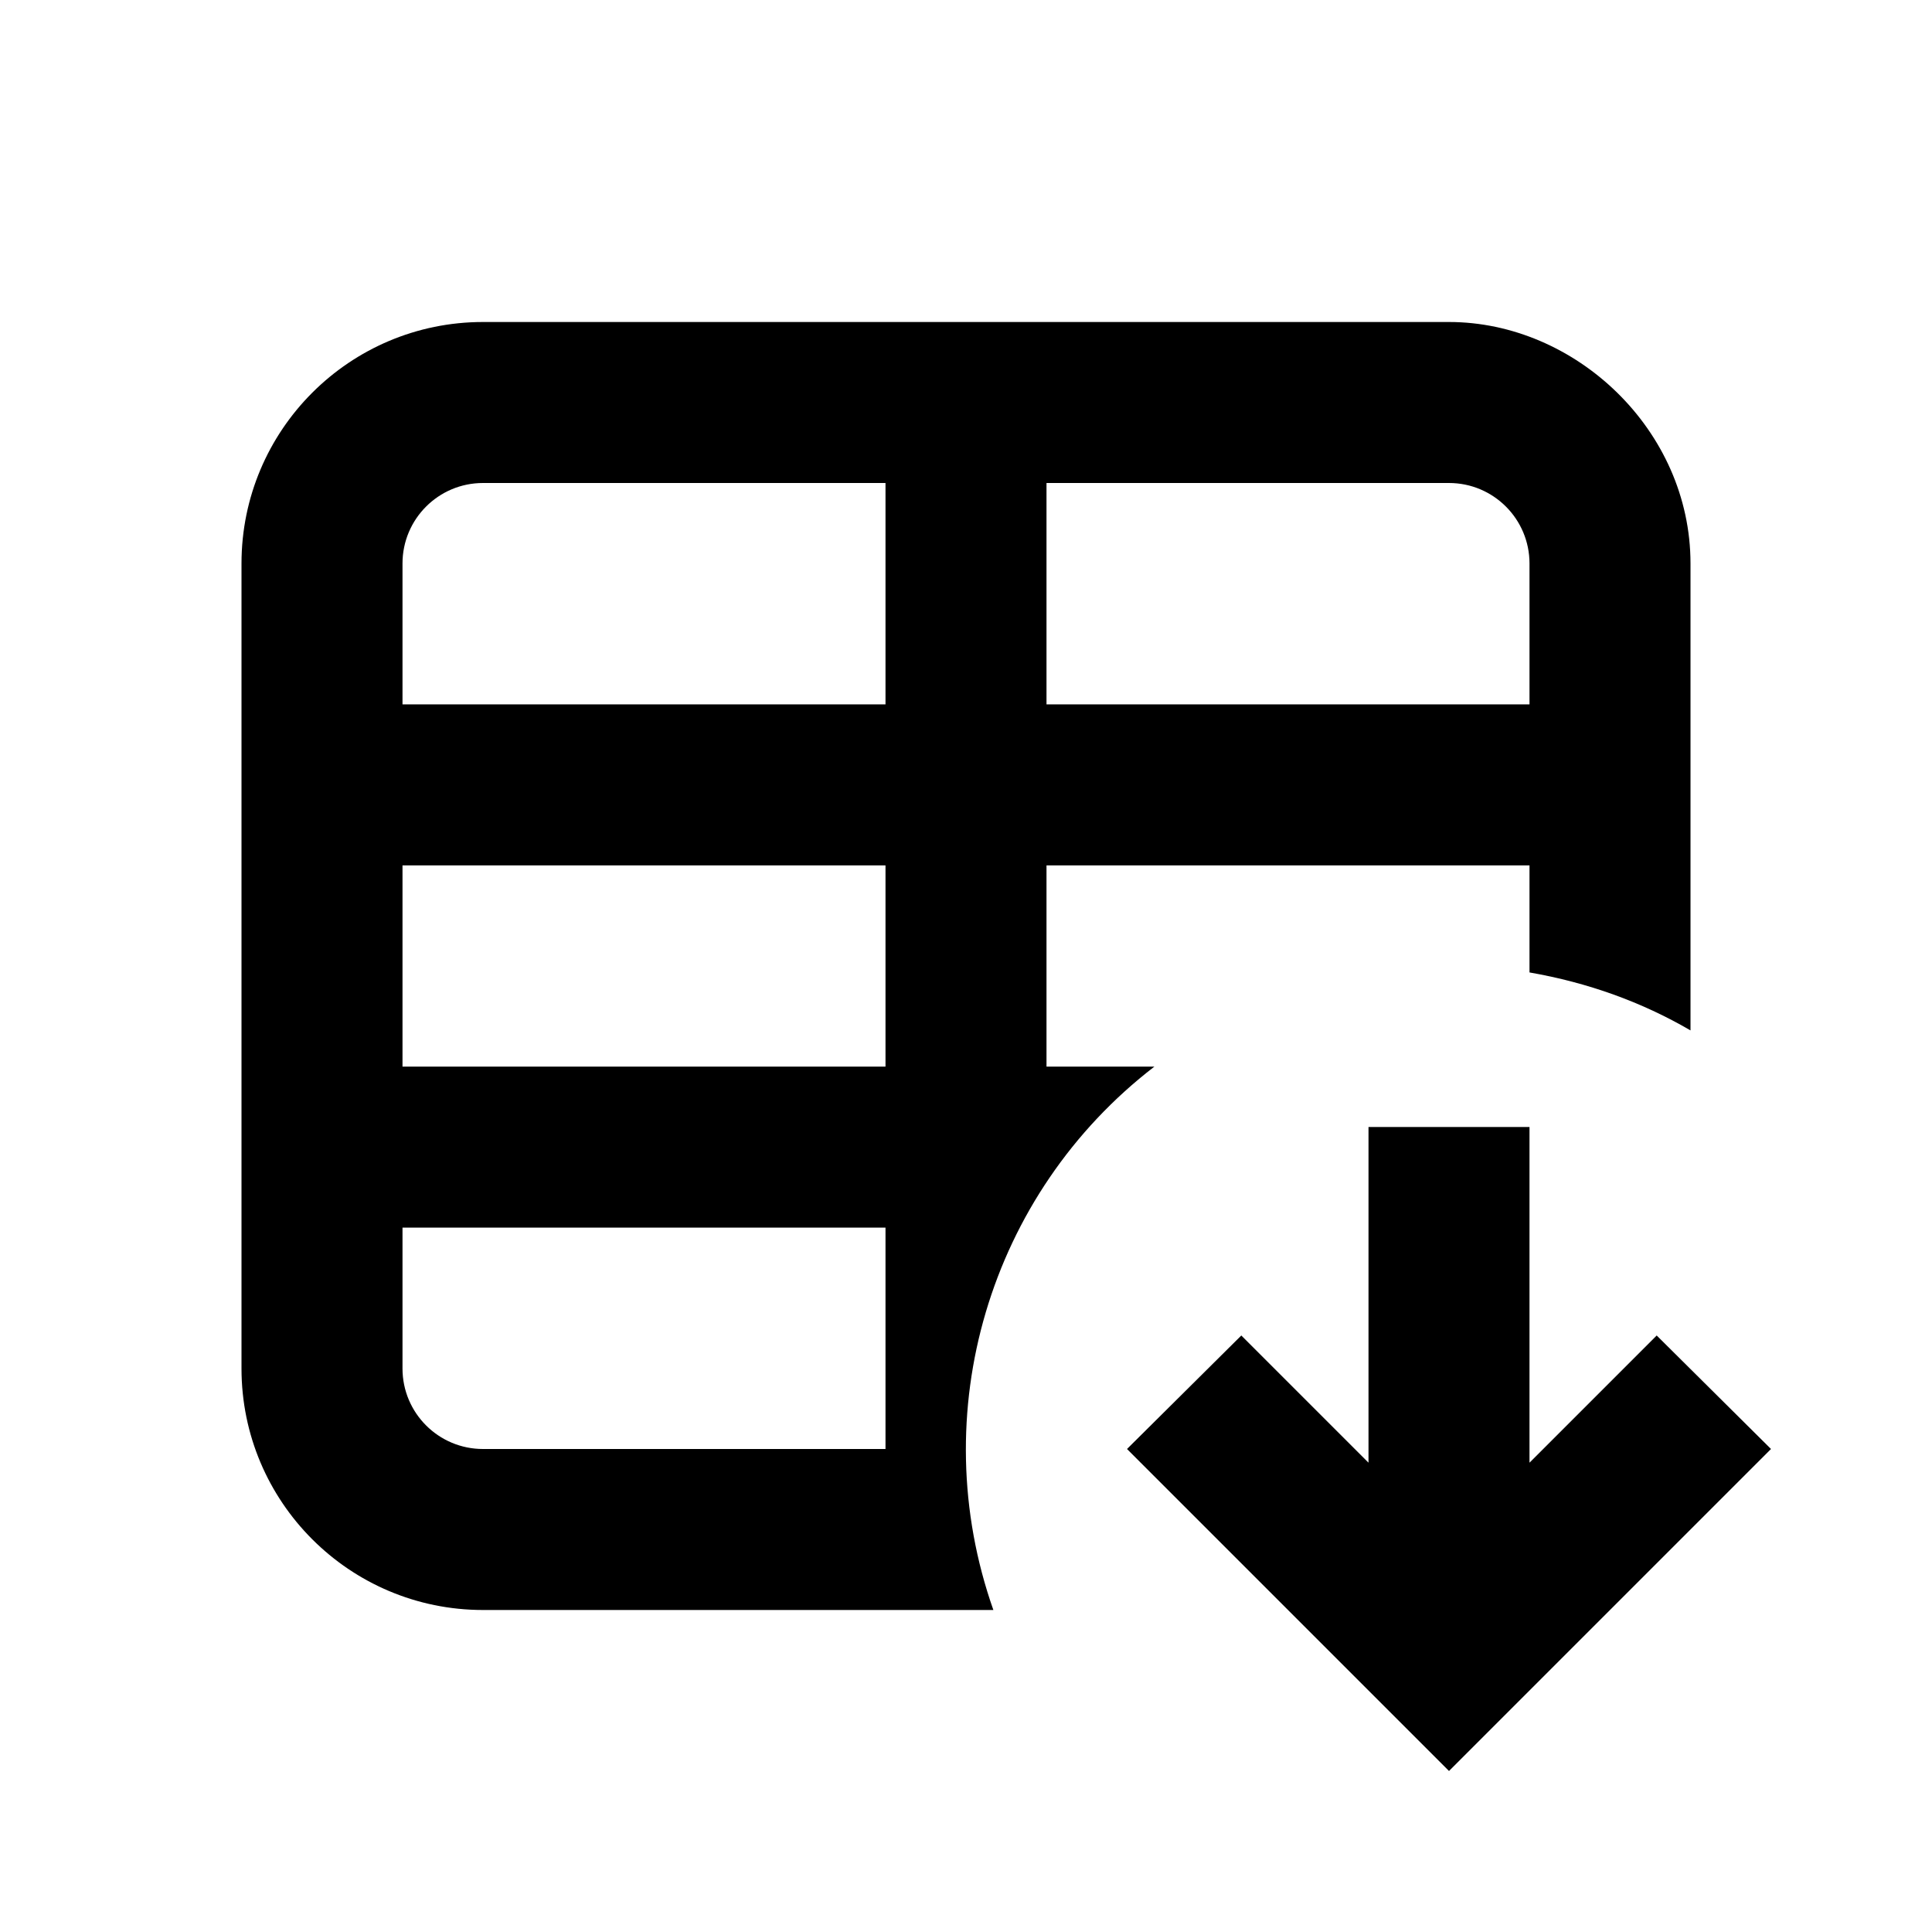
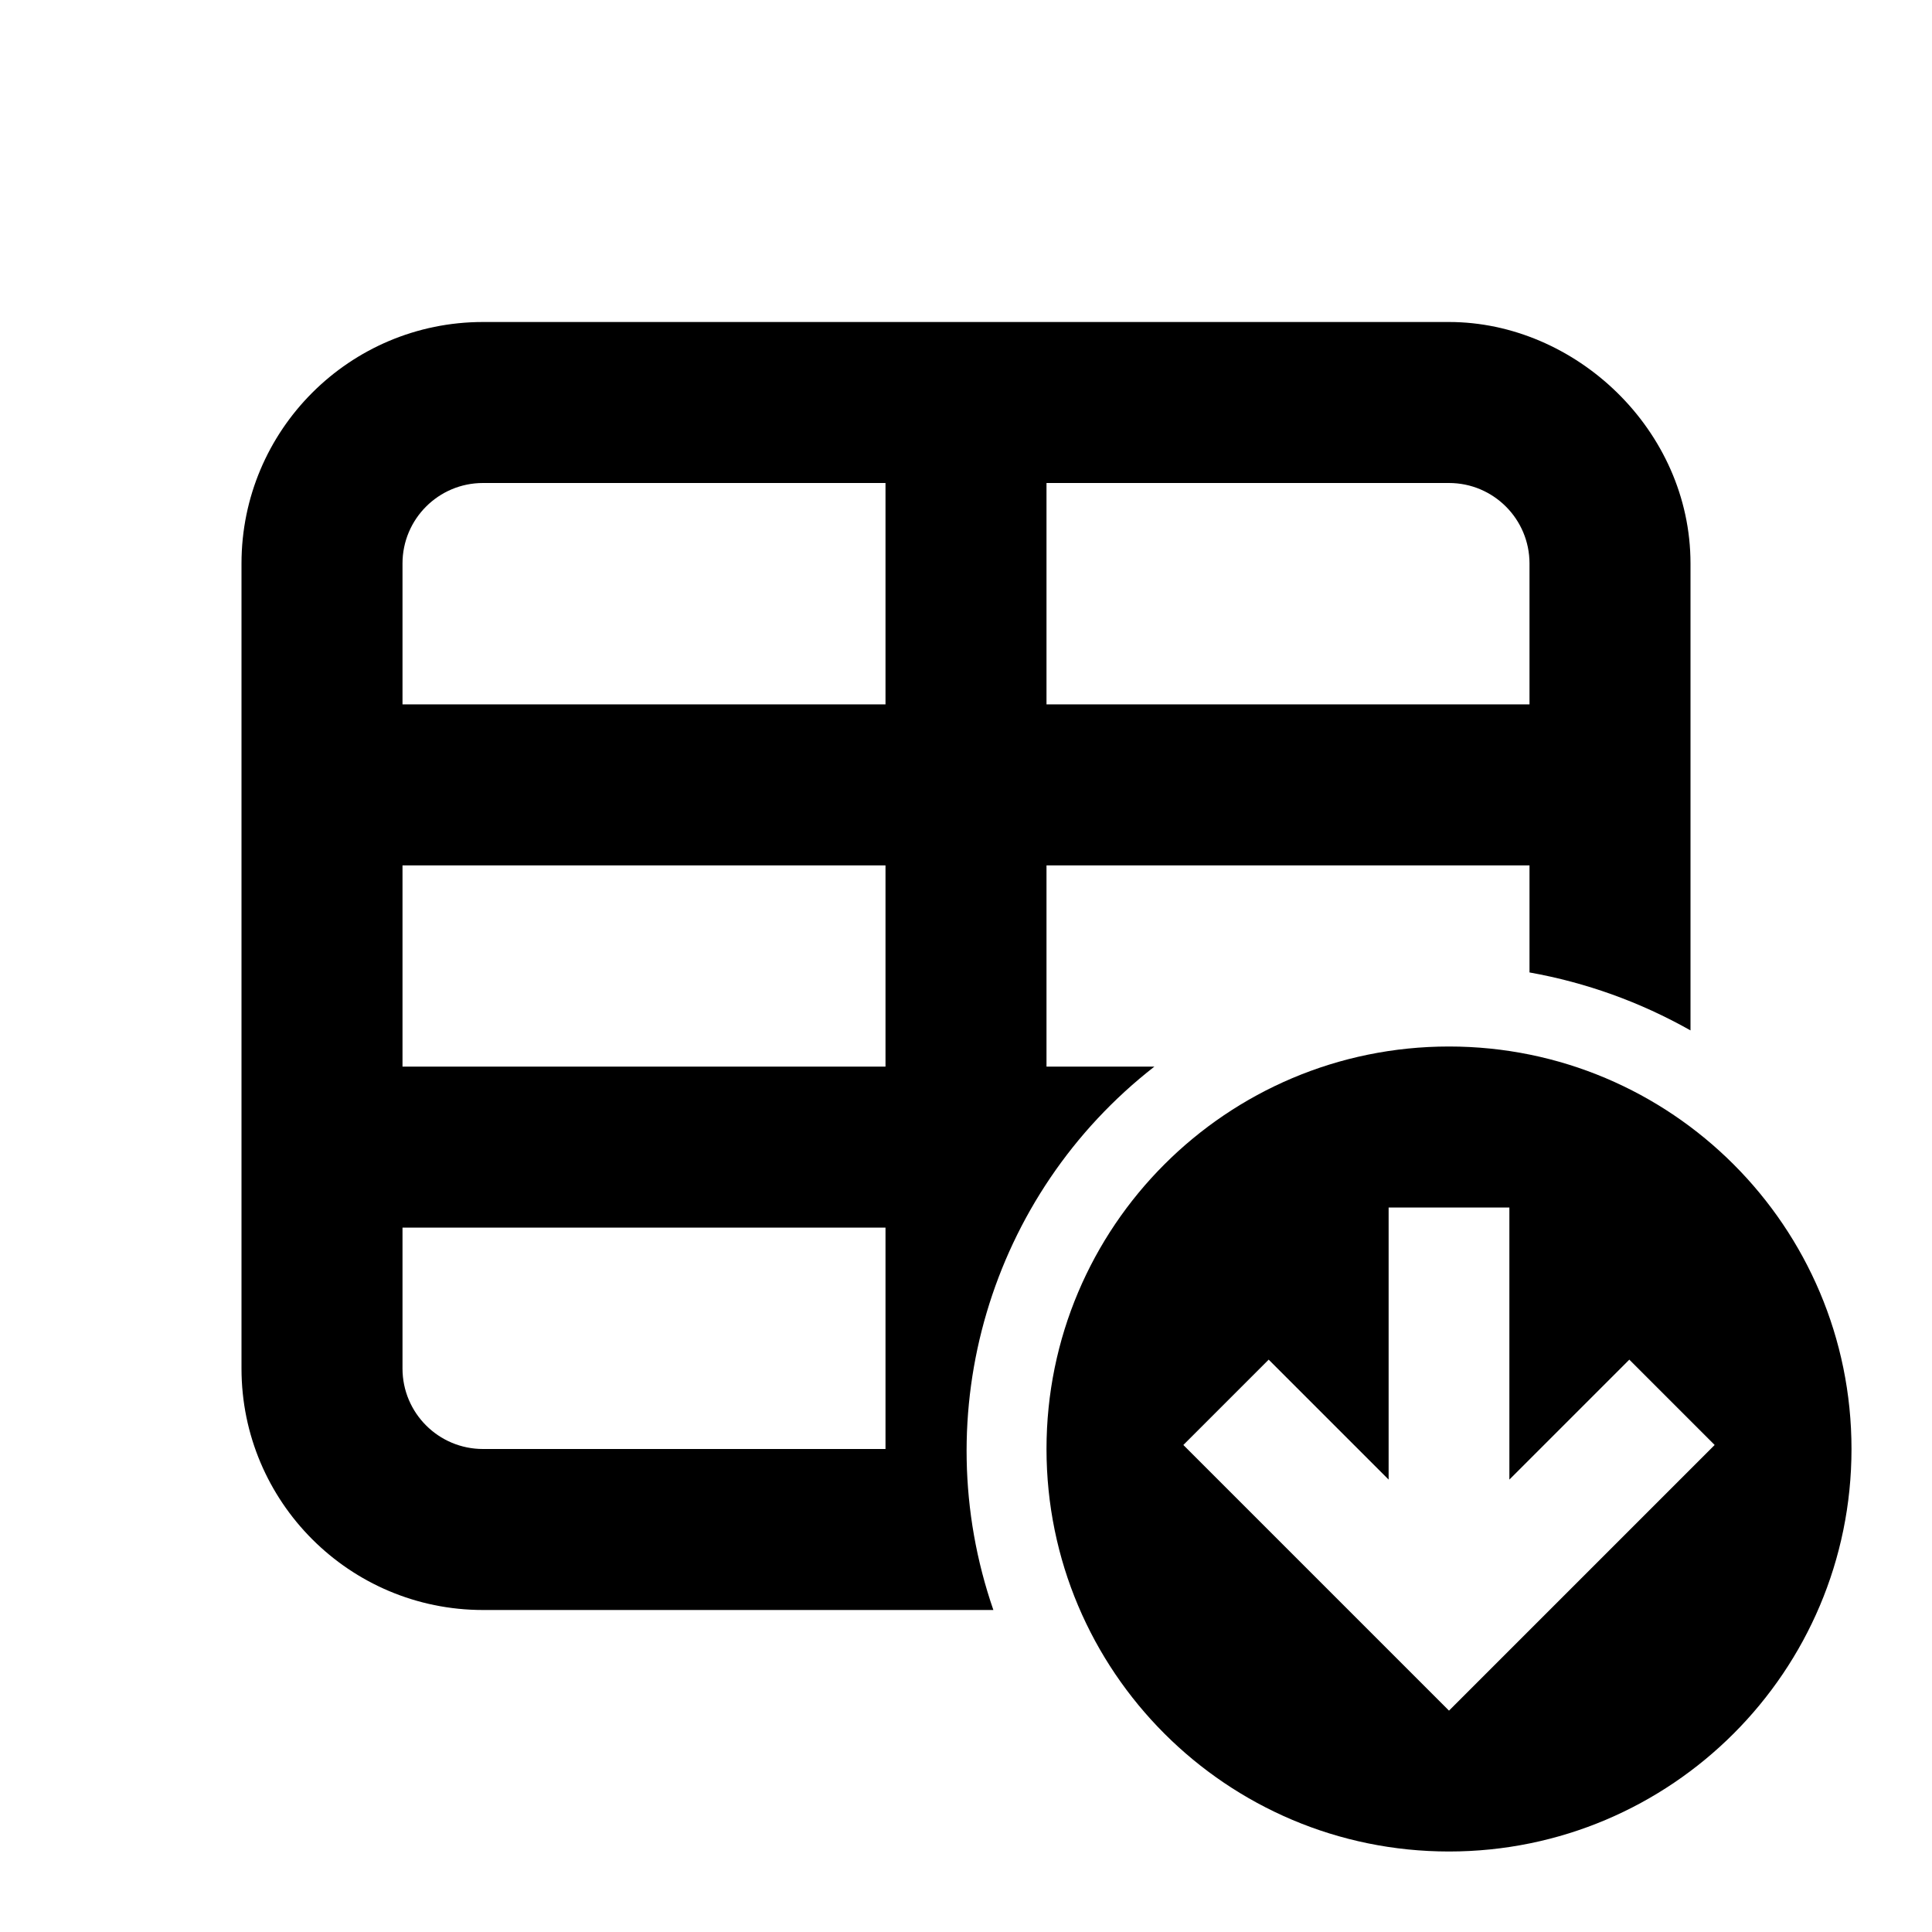
<svg xmlns="http://www.w3.org/2000/svg" viewBox="0 0 24 24">
-   <path fill="currentColor" d="M19 14v4.17l1.58-1.58L22 18l-4 4-4-4 1.42-1.41L17 18.17V14z" />
-   <path fill="currentColor" d="M18 4c1.57 0 3 1.34 3 3v5.8q-.91-.53-2-.72v-1.33h-6v2.5h1.34a6 6 0 0 0-2 6.75H6a3 3 0 0 1-3-3V7a3 3 0 0 1 3-3zM5 17a1 1 0 0 0 1 1h5v-2.75H5zm0-3.75h6v-2.5H5zM6 6a1 1 0 0 0-1 1v1.75h6V6zm7 2.75h6V7a1 1 0 0 0-1-1h-5z" />
+   <path fill="currentColor" d="M18 13a5 5 0 1 1 0 10 5 5 0 0 1 0-10m-.75 5.38-1.49-1.49-1.06 1.06 3.3 3.3 3.3-3.3-1.06-1.06-1.49 1.49V15h-1.5z" />
+   <path fill="currentColor" d="M18 4c1.57 0 3 1.34 3 3v5.8q-.94-.53-2-.72v-1.33h-6v2.5h1.34a6.05 6.05 0 0 0-2 6.75H6a3 3 0 0 1-3-3V7a3 3 0 0 1 3-3zM5 17a1 1 0 0 0 1 1h5v-2.75H5zm0-3.75h6v-2.5H5zM6 6a1 1 0 0 0-1 1v1.75h6V6zm7 2.75h6V7a1 1 0 0 0-1-1h-5z" />
</svg>
